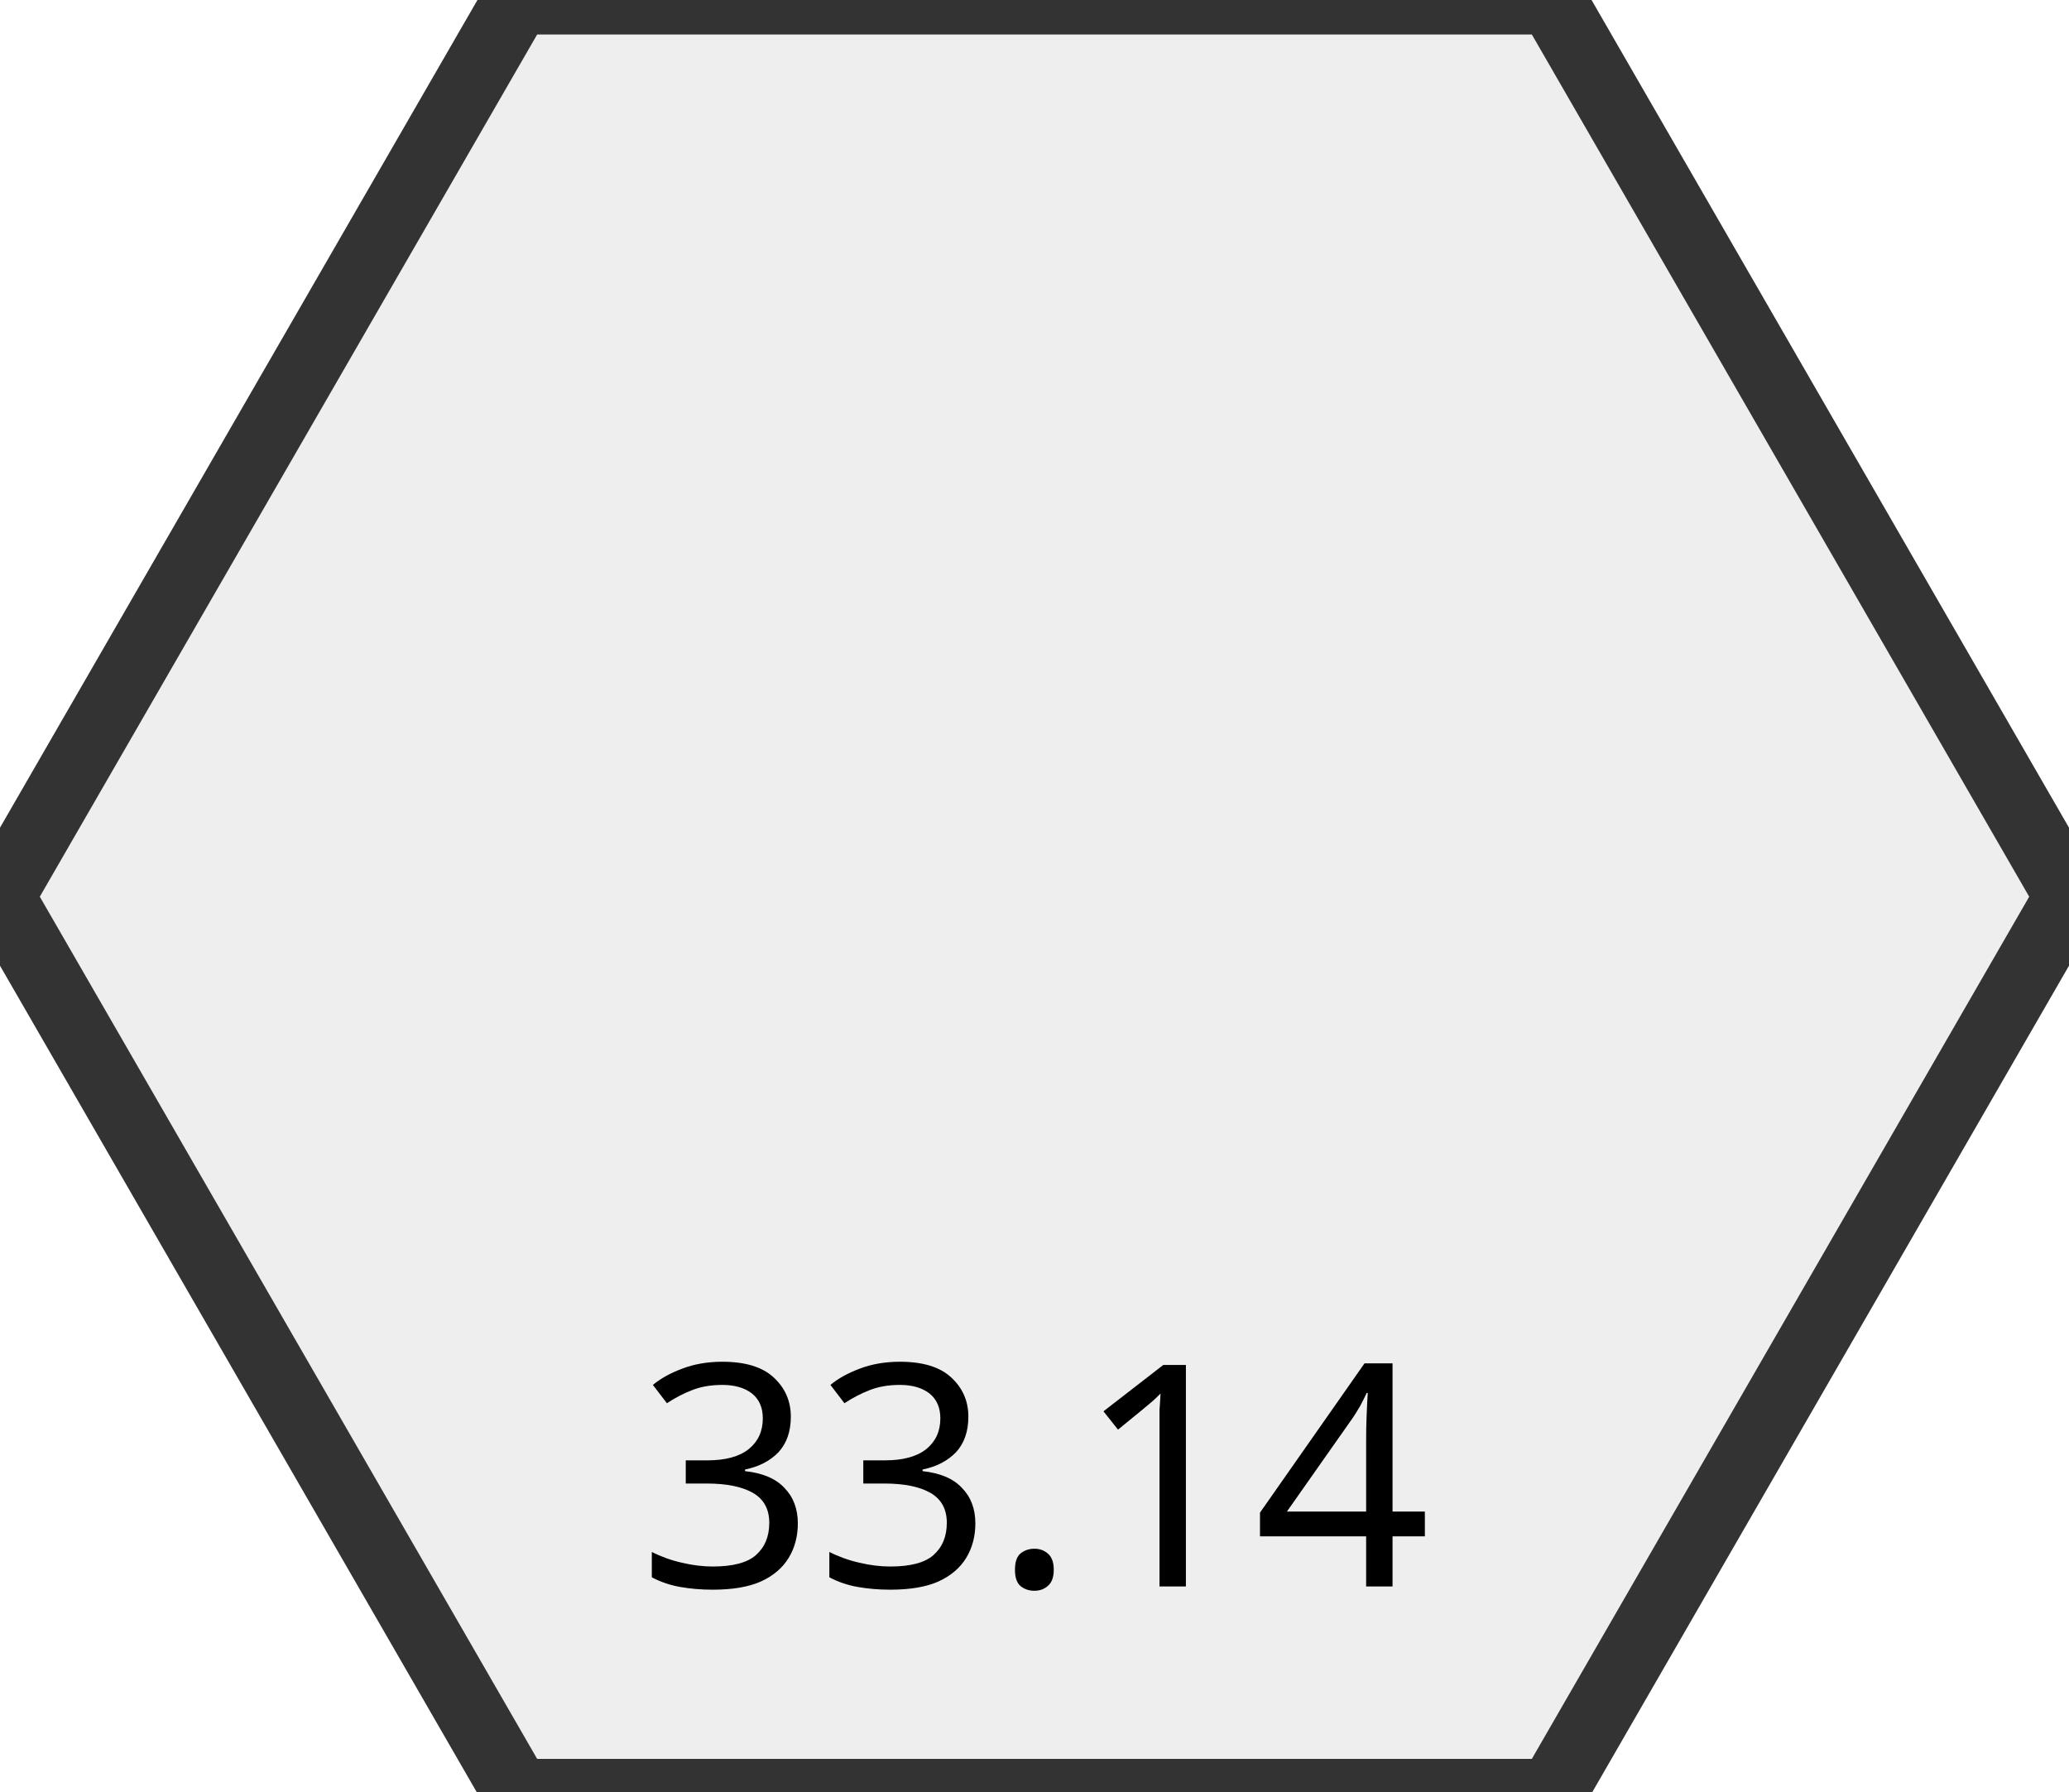
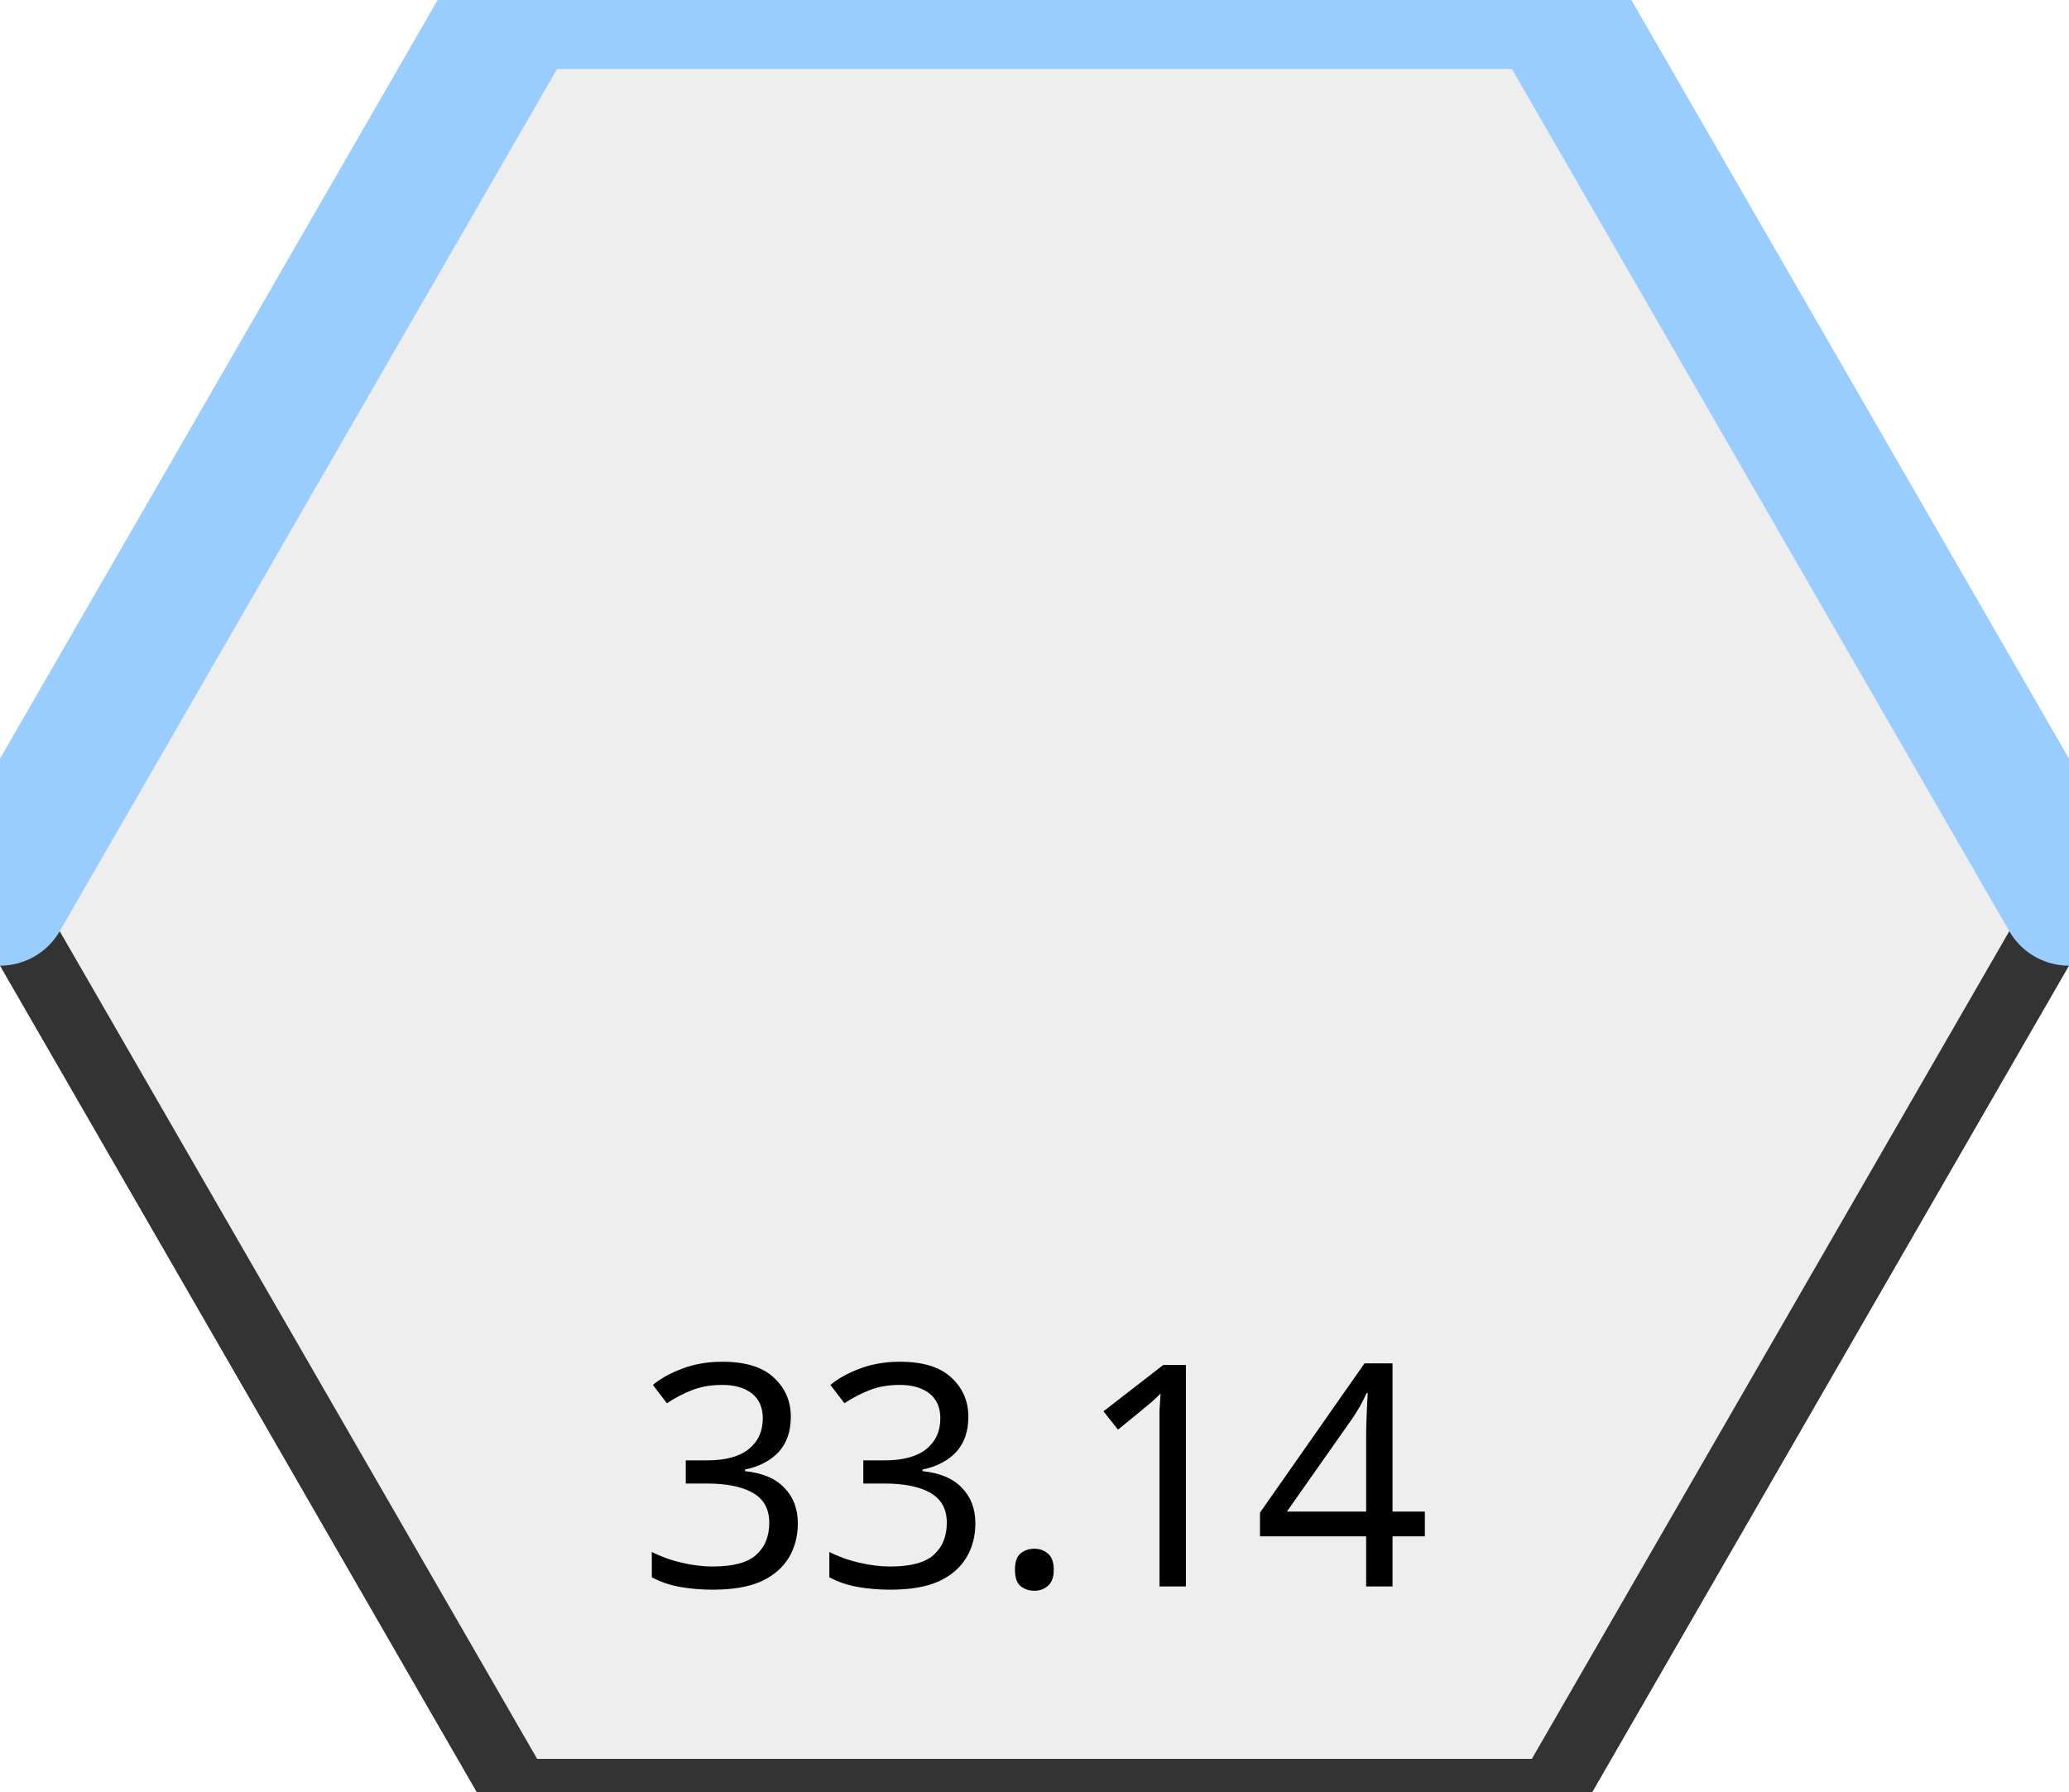
<svg xmlns="http://www.w3.org/2000/svg" width="60.00" height="51.96" viewBox="0 0 60.00 51.96">
  <polygon points="15.0,0.0 45.0,0.0 60.0,26.0 45.0,52.0 15.0,52.0 0.0,26.0" fill="#eeeeee" stroke="#333333" stroke-width="2" />
+   <path d="M 45.0 0.0 L 60.0 26.0" stroke="#99CCFF" stroke-width="4" fill="none" stroke-linecap="round" stroke-linejoin="round" />
+   <path d="M 15.0 0.0 L 45.0 0.0" stroke="#99CCFF" stroke-width="4" fill="none" stroke-linecap="round" stroke-linejoin="round" />
+   <path d="M 0.0 26.0 L 15.0 0.0" stroke="#99CCFF" stroke-width="4" fill="none" stroke-linecap="round" stroke-linejoin="round" />
  <text x="30.0" y="46.0" text-anchor="middle" dominant-baseline="alphabetic" font-size="9" font-family="system-ui, sans-serif">33.14</text>
</svg>
